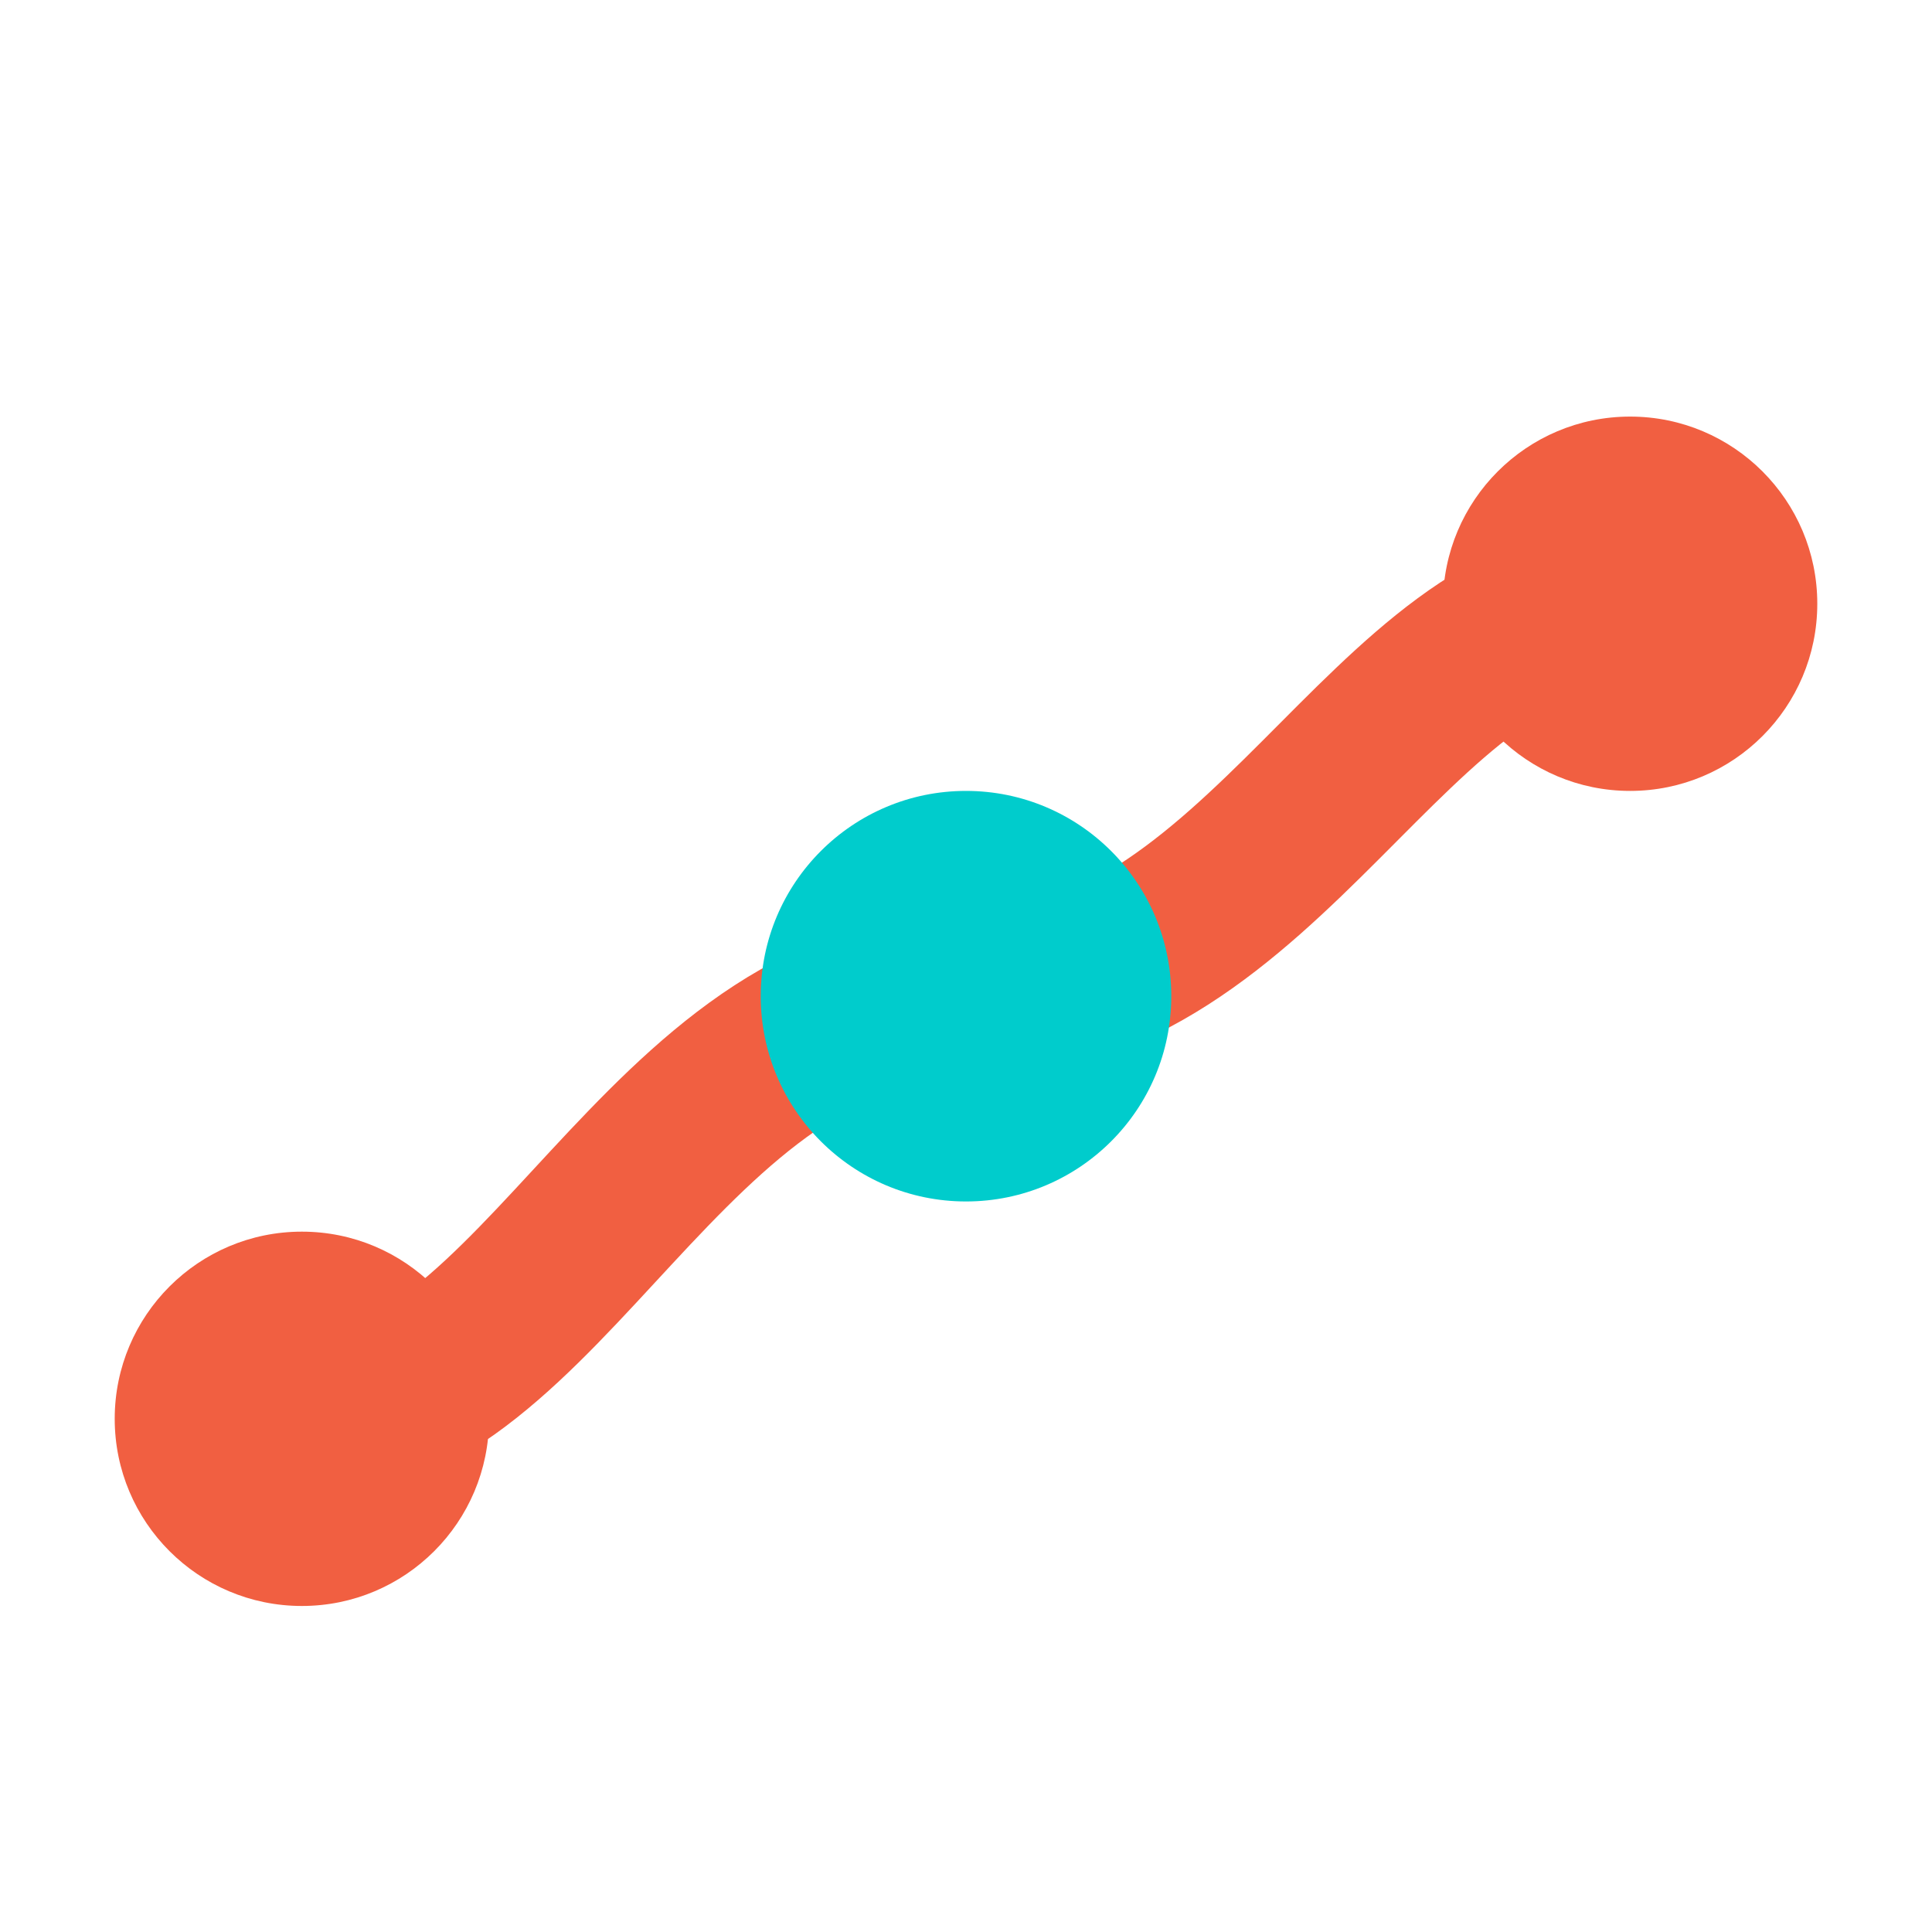
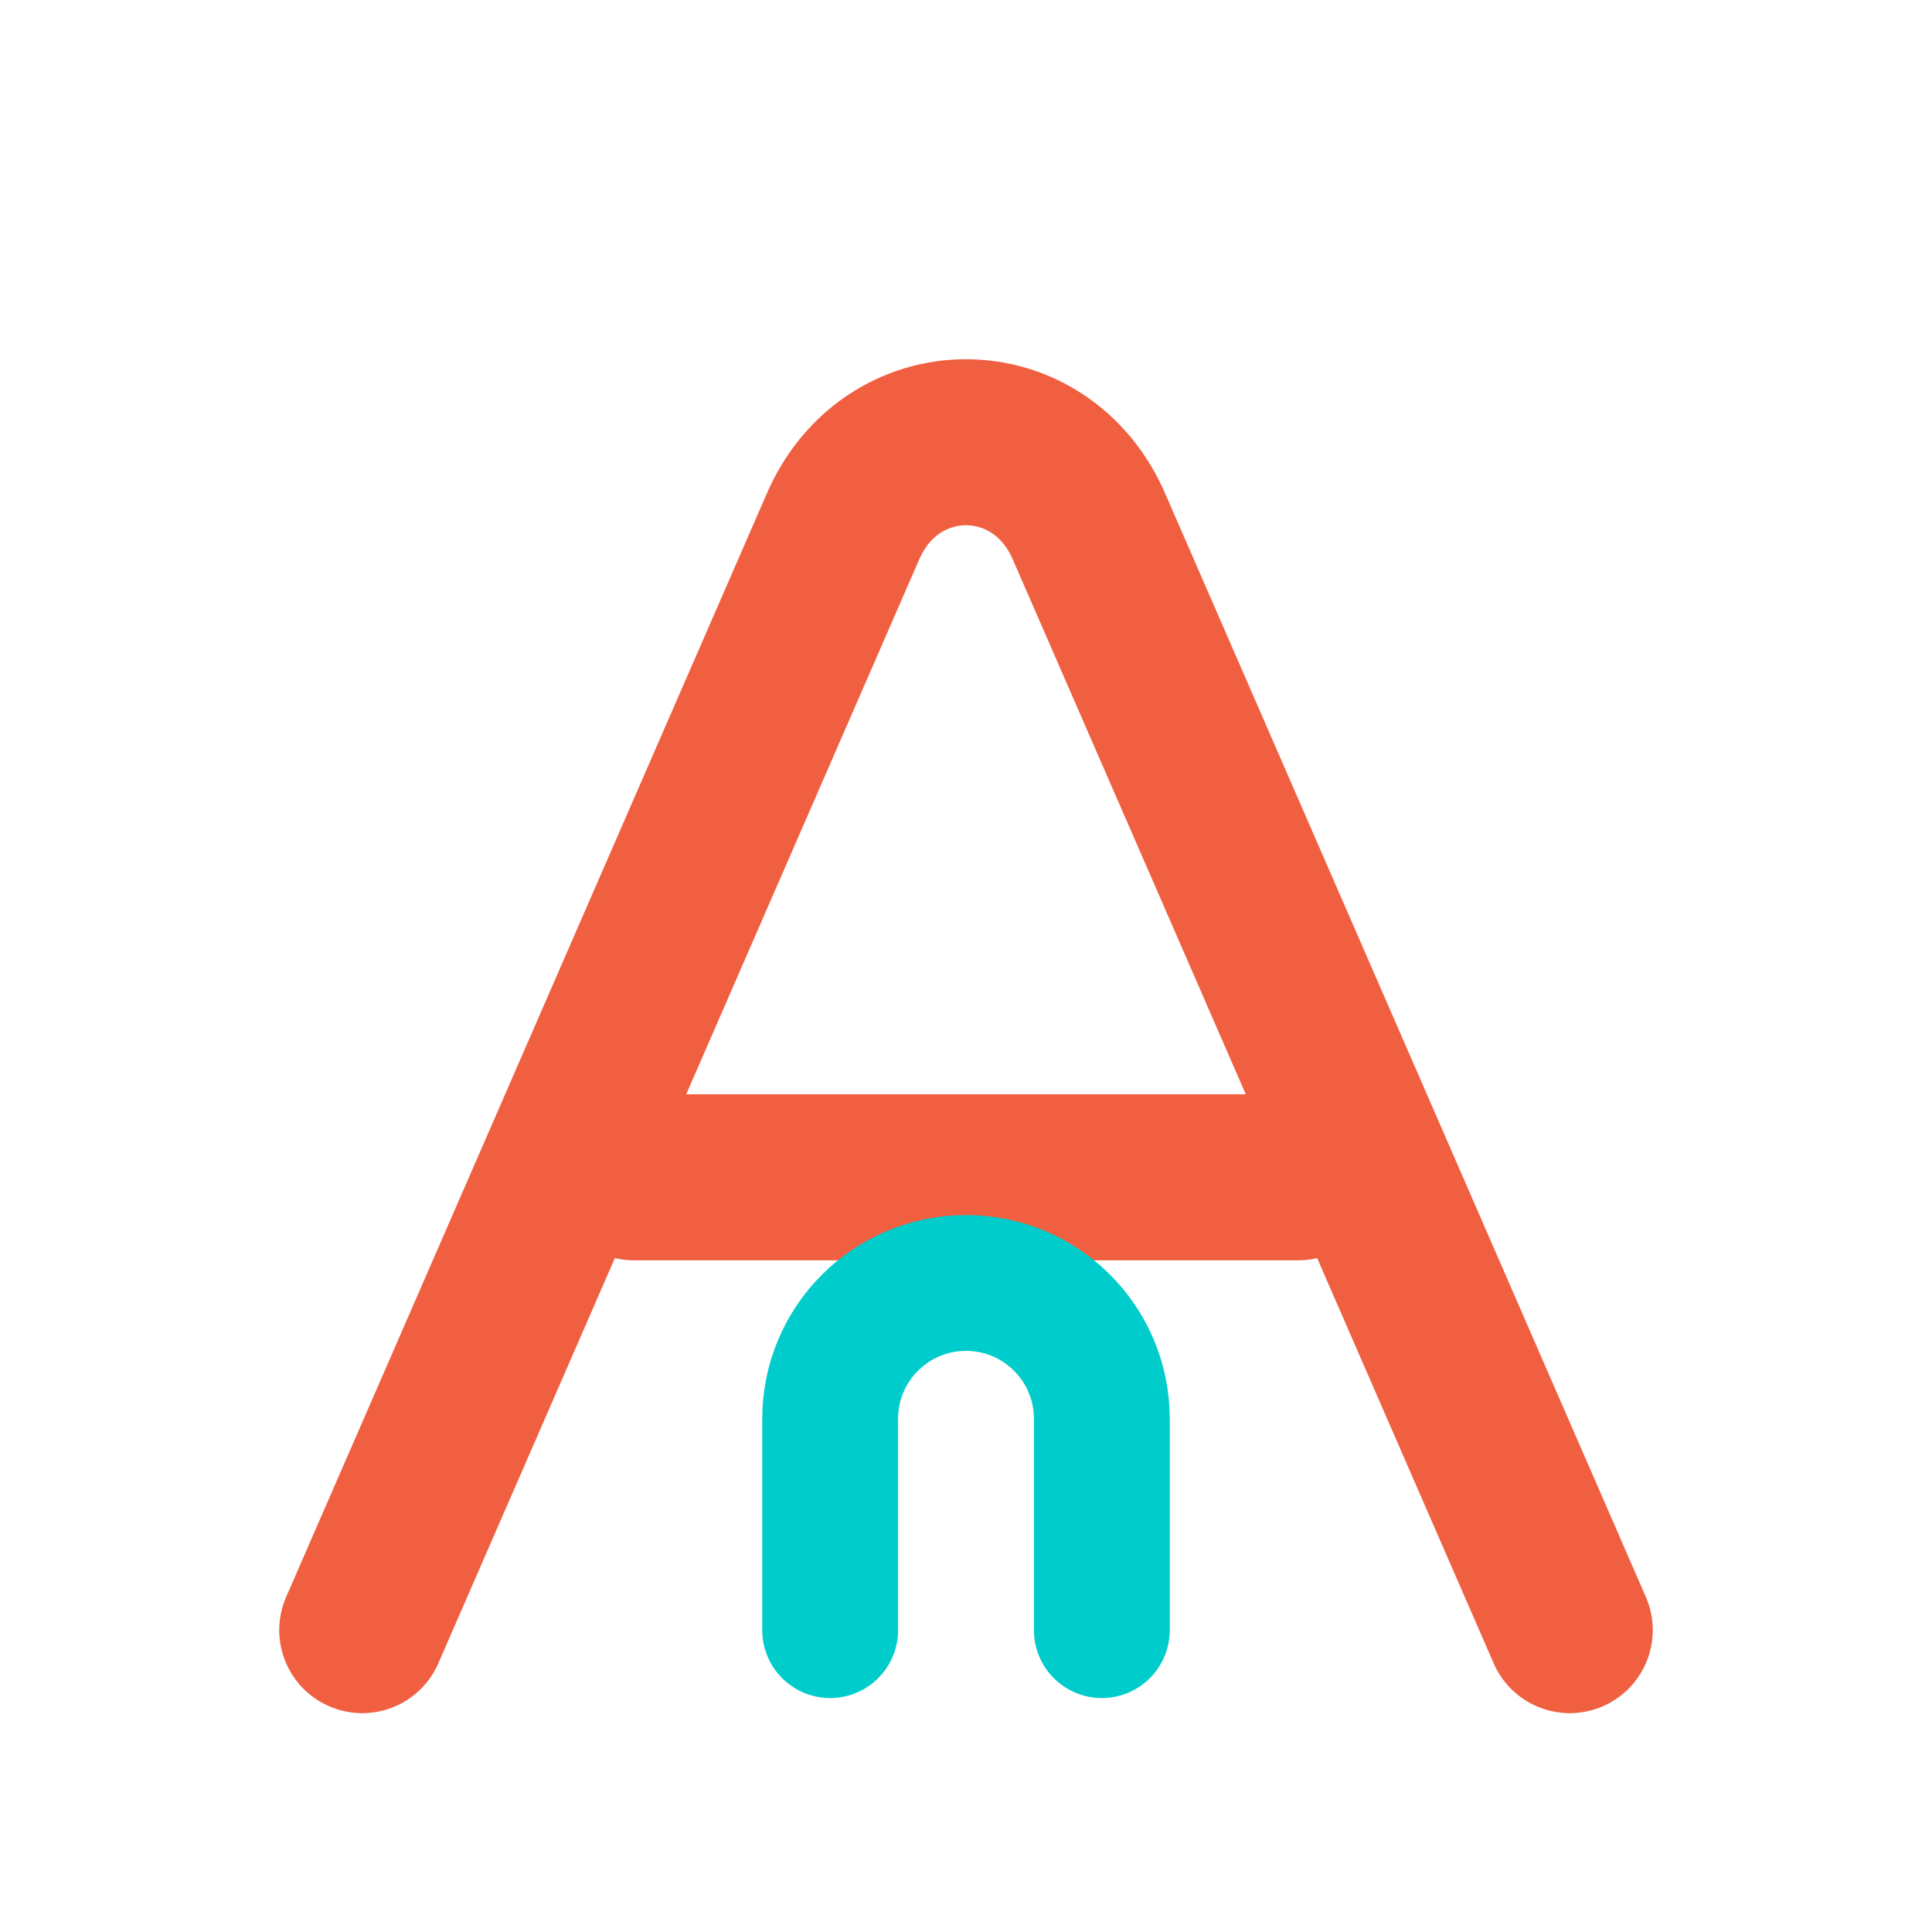
<svg xmlns="http://www.w3.org/2000/svg" viewBox="0 0 64 64" fill="none">
-   <path d="M10 47C18 47 22 33 32 33S46 20 54 20" stroke="#F15F41" stroke-width="5.5" stroke-linecap="round" />
-   <circle cx="10" cy="47" r="6.2" fill="#F15F41" />
-   <circle cx="32" cy="33" r="6.8" fill="#00CCCC" />
-   <circle cx="54" cy="20" r="6.2" fill="#F15F41" />
+   <path d="M12 54 27.9 17.5c1.6-3.8 6.6-3.8 8.2 0L52 54" stroke="#F15F41" stroke-width="5.5" stroke-linecap="round" stroke-linejoin="round" />
+   <path d="M21 39h22" stroke="#F15F41" stroke-width="5.5" stroke-linecap="round" />
+   <path d="M27.5 54v-7a4.5 4.5 0 0 1 9 0v7" stroke="#00CCCC" stroke-width="4.5" stroke-linecap="round" />
</svg>
